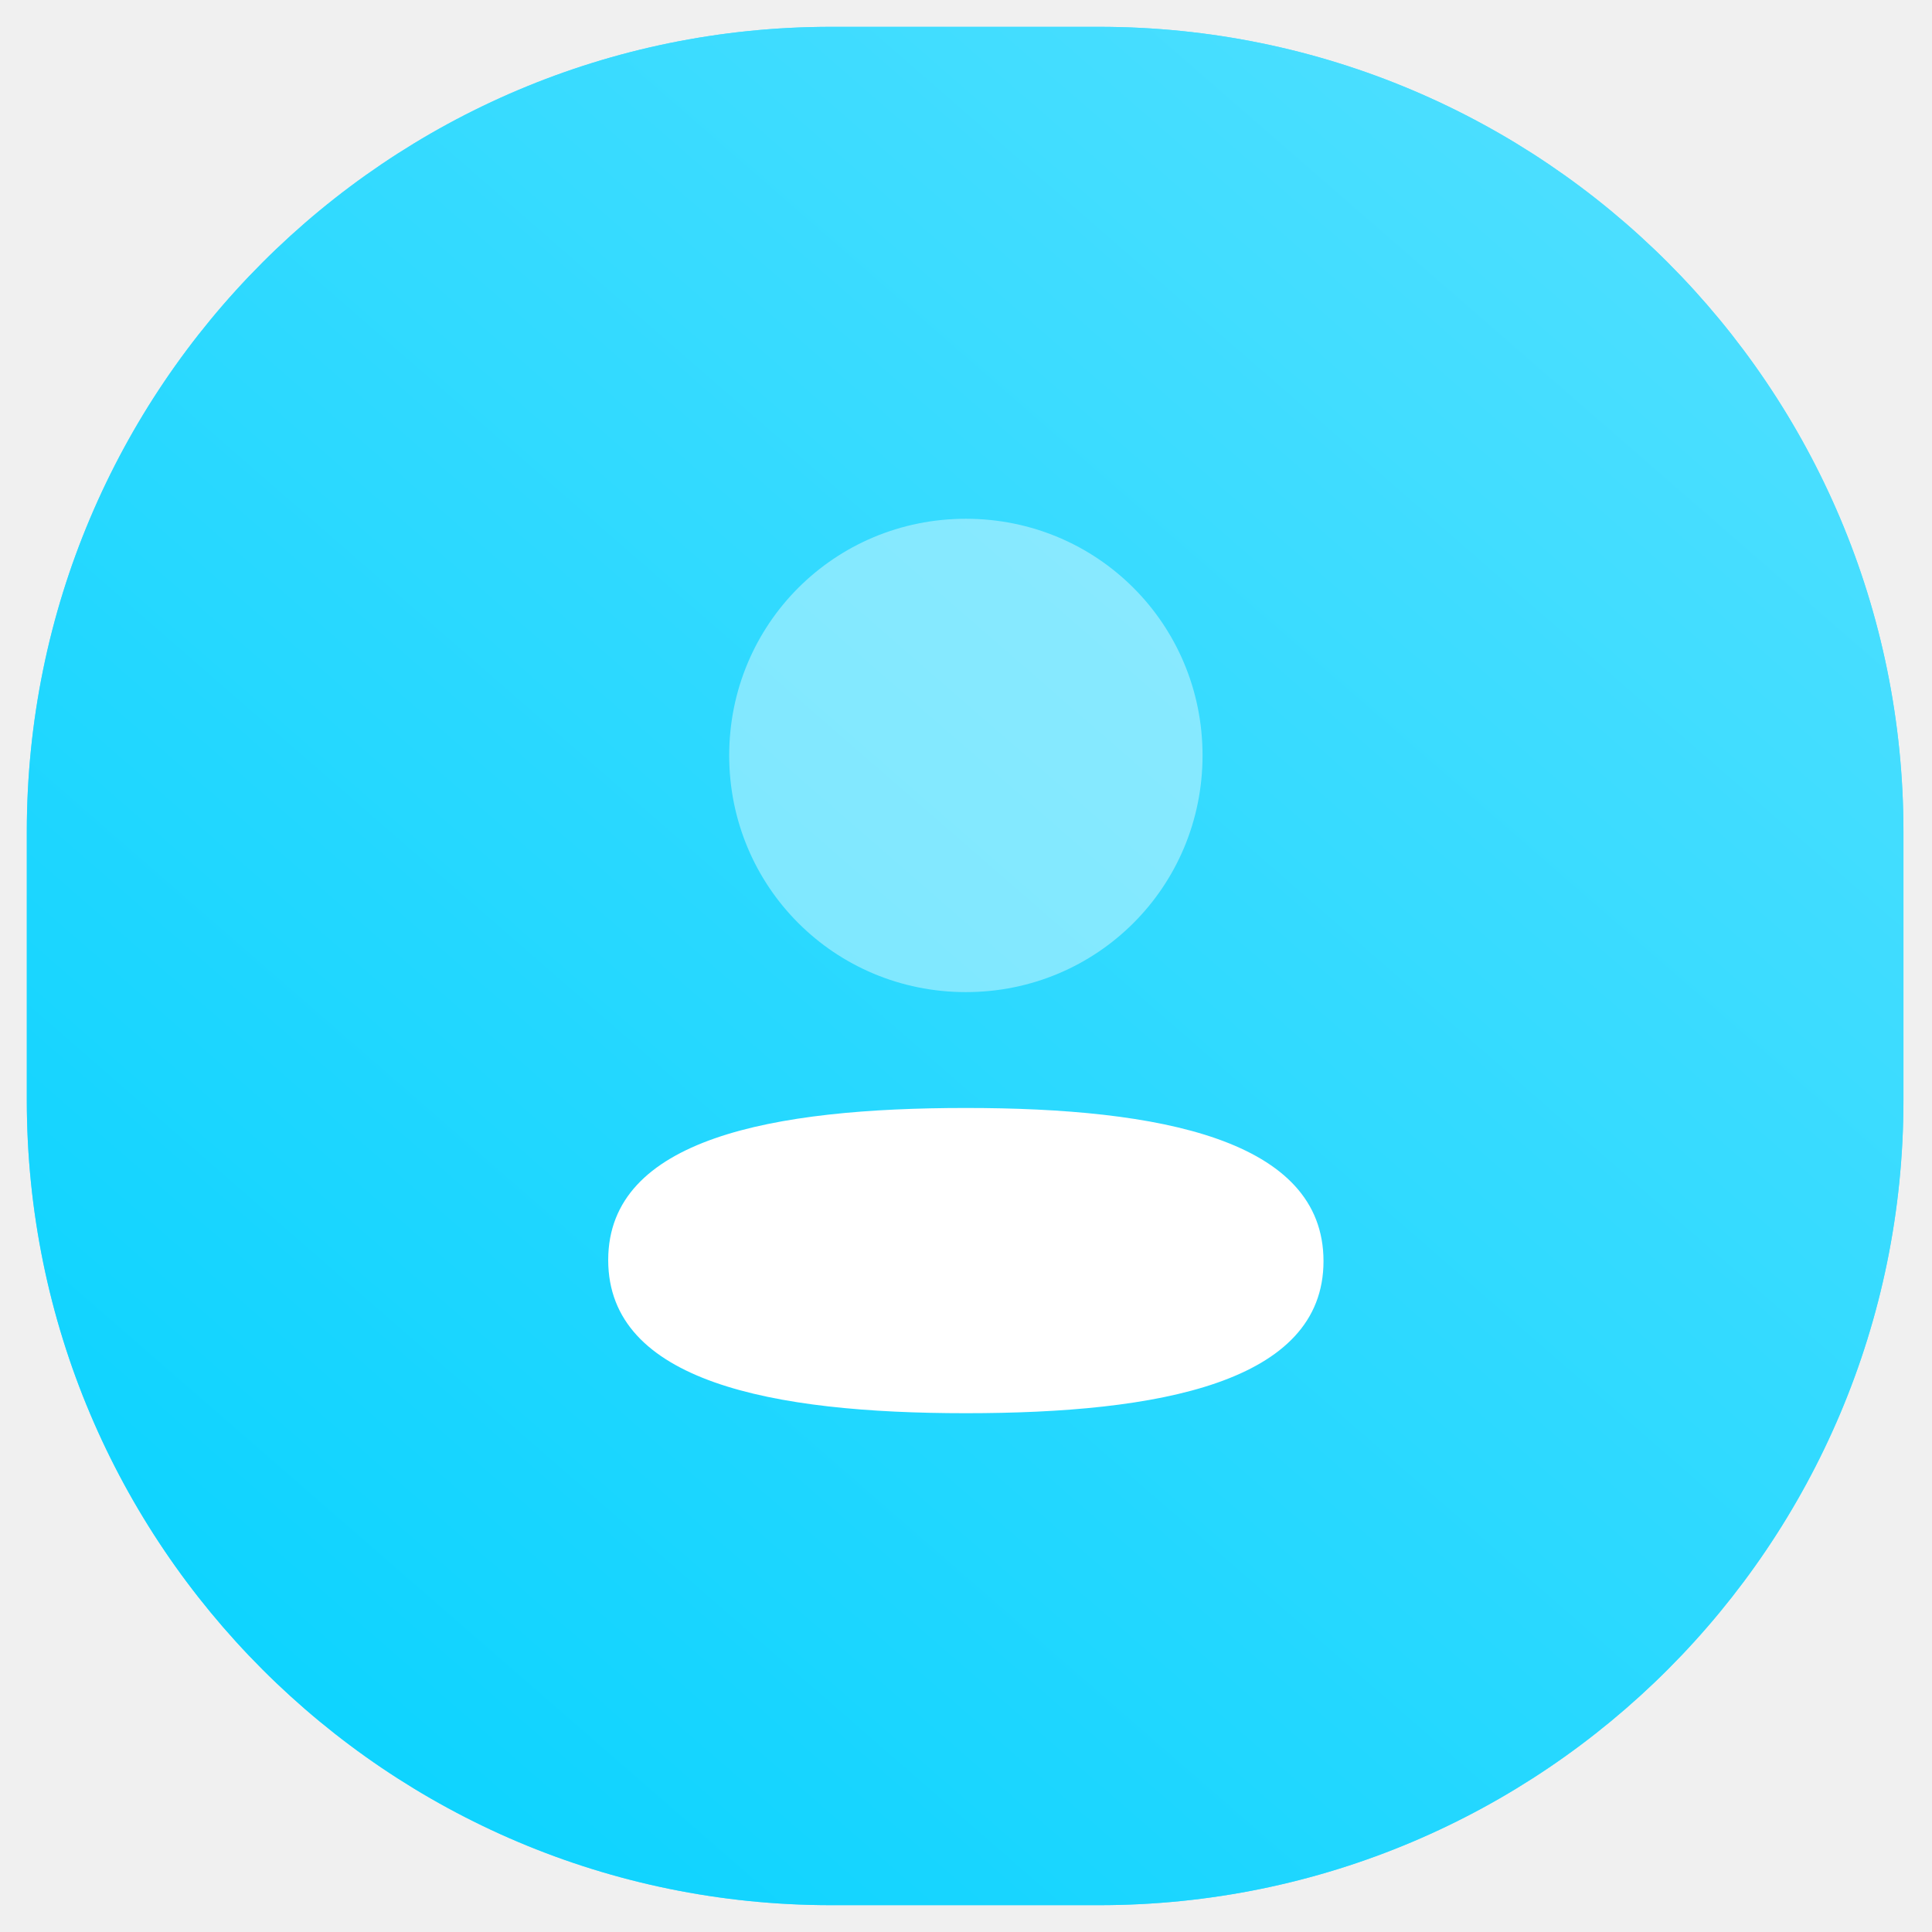
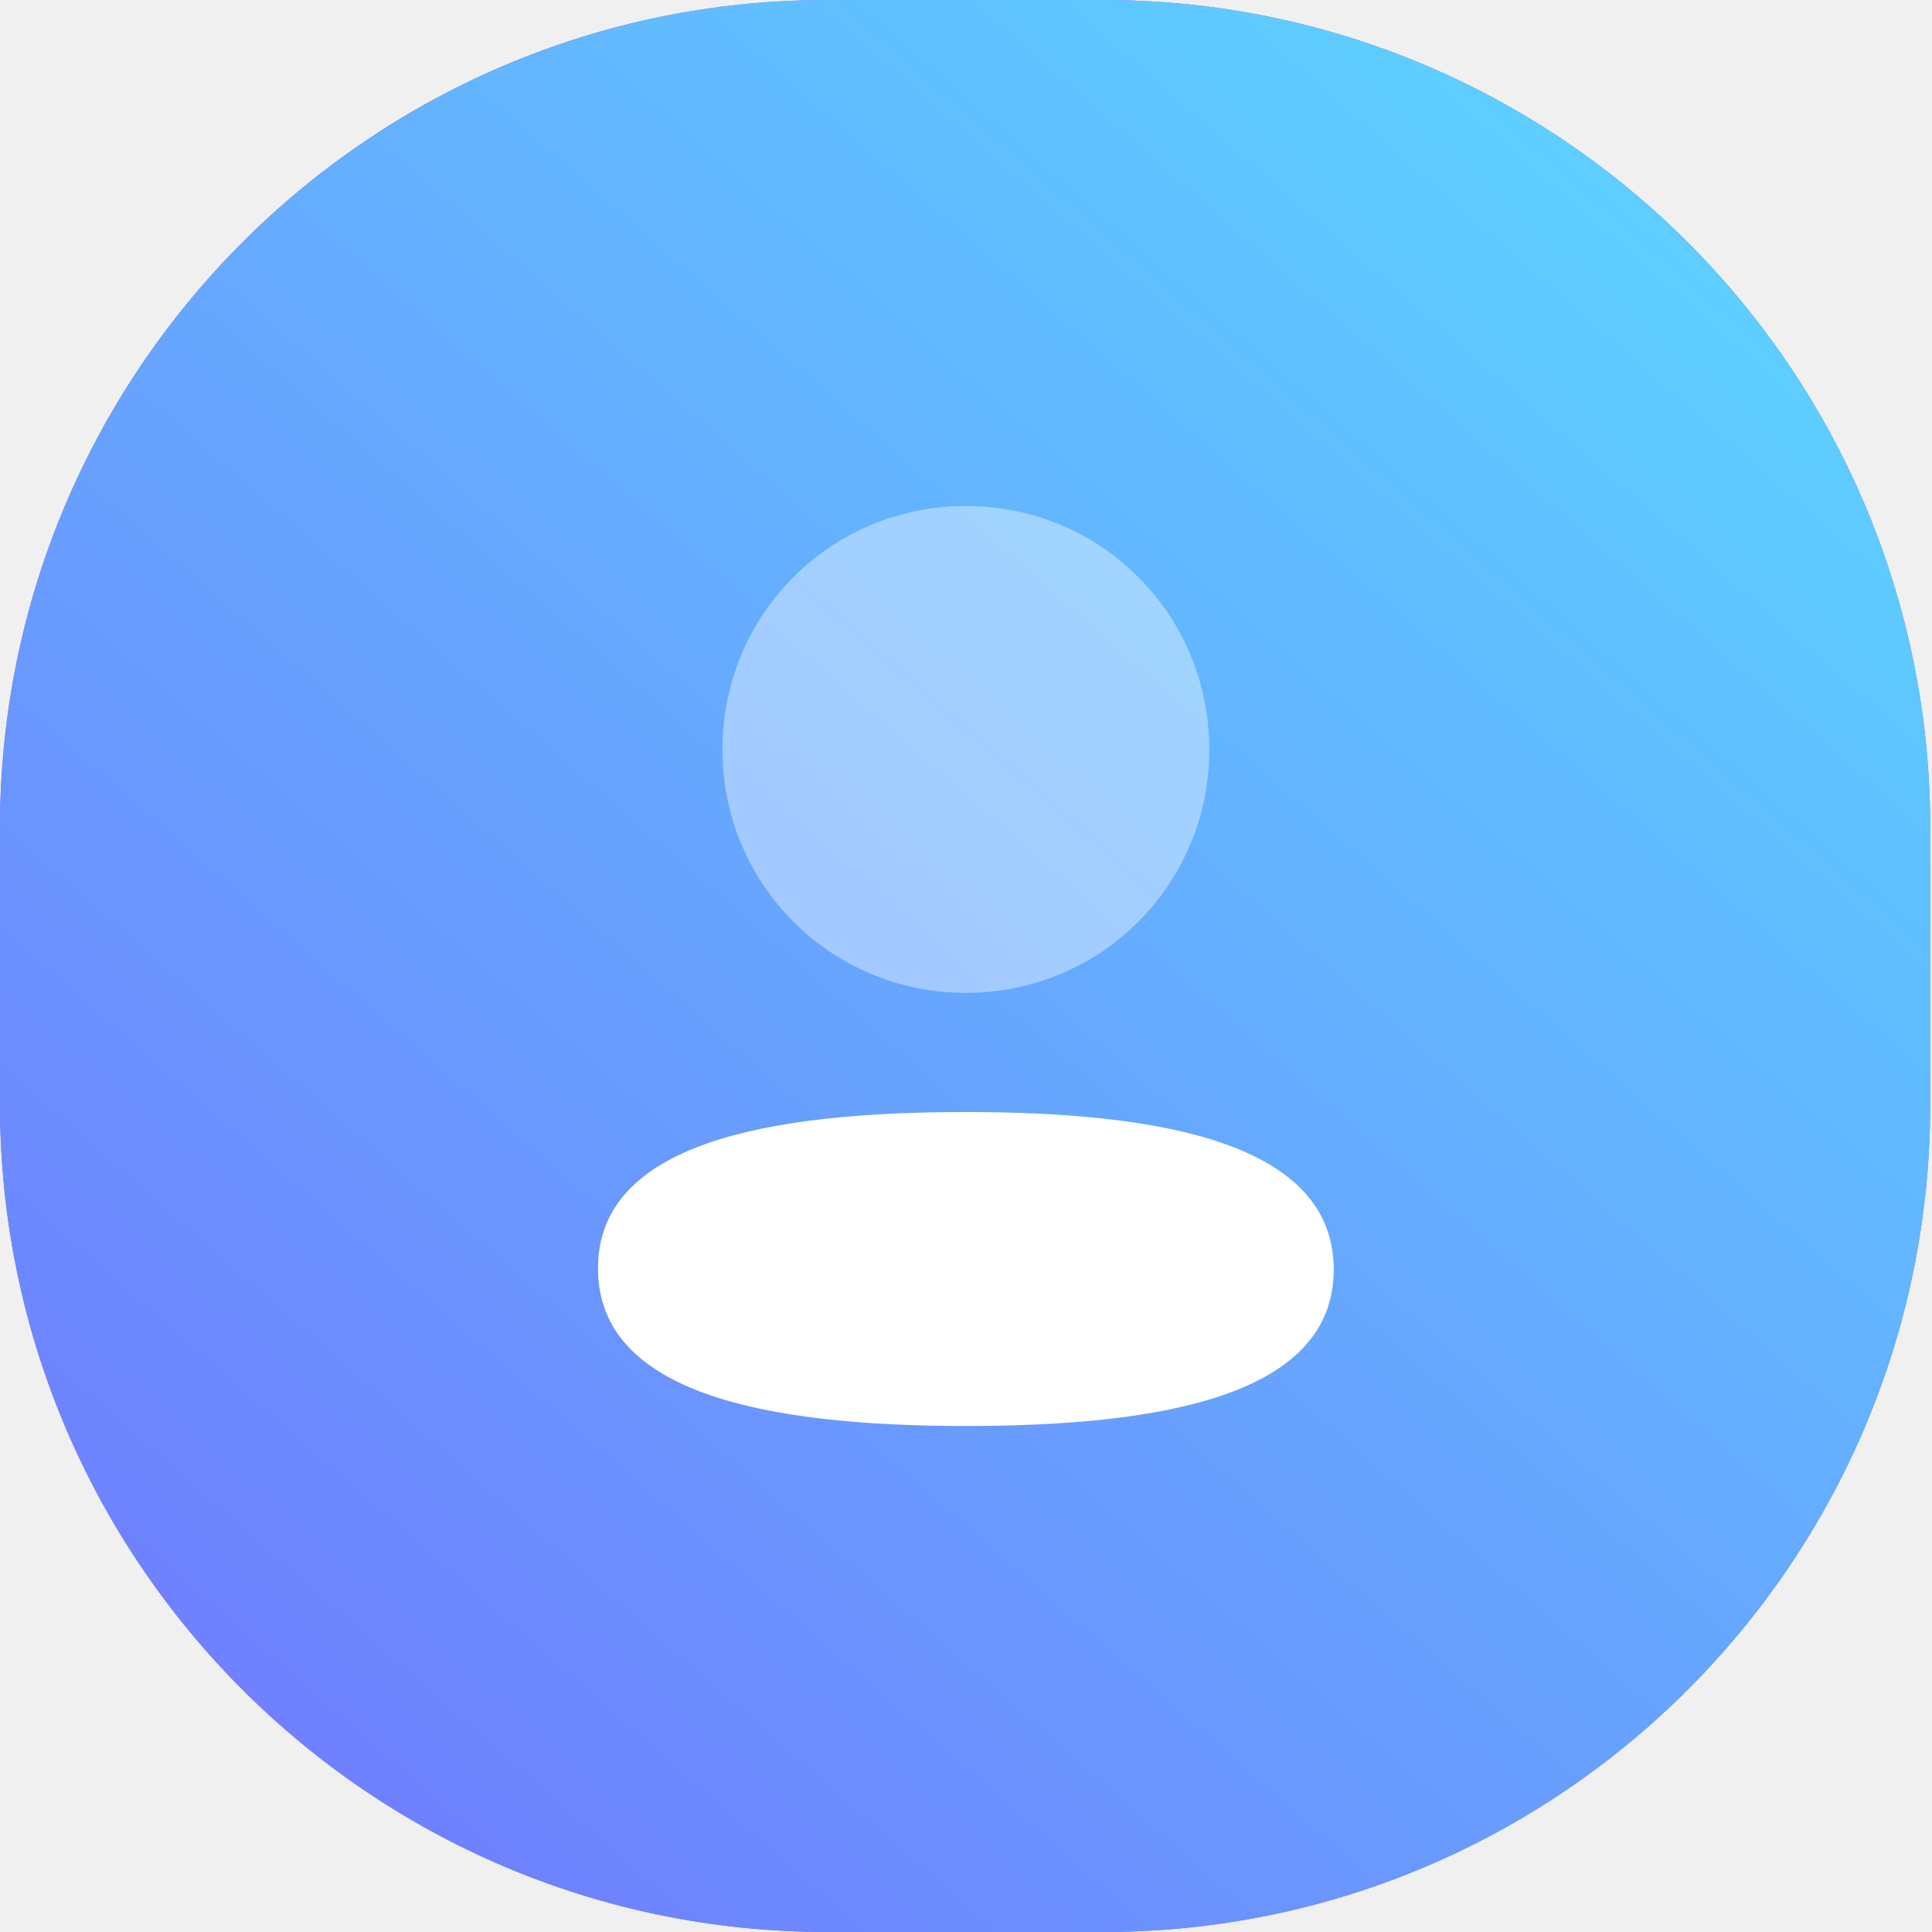
- <svg xmlns="http://www.w3.org/2000/svg" width="72" height="72" viewBox="0 0 72 72" fill="none">
-   <path fill-rule="evenodd" clip-rule="evenodd" d="M30.972 1H40.963C57.517 1 70.936 14.431 70.936 31V41C70.936 57.568 57.517 71 40.963 71H30.972C14.418 71 0.999 57.568 0.999 41V31C0.999 14.431 14.418 1 30.972 1Z" fill="#59E1FF" />
-   <path fill-rule="evenodd" clip-rule="evenodd" d="M30.972 1H40.963C57.517 1 70.936 14.431 70.936 31V41C70.936 57.568 57.517 71 40.963 71H30.972C14.418 71 0.999 57.568 0.999 41V31C0.999 14.431 14.418 1 30.972 1Z" fill="url(#paint0_linear_104:62)" />
-   <path d="M35.995 41.291C28.806 41.291 22.666 42.424 22.666 46.958C22.666 51.493 28.768 52.666 35.995 52.666C43.183 52.666 49.323 51.534 49.323 46.999C49.323 42.464 43.223 41.291 35.995 41.291" fill="white" />
-   <path opacity="0.4" d="M35.995 36.973C40.891 36.973 44.815 33.048 44.815 28.153C44.815 23.258 40.891 19.333 35.995 19.333C31.1 19.333 27.175 23.258 27.175 28.153C27.175 33.048 31.1 36.973 35.995 36.973" fill="white" />
+ <svg xmlns="http://www.w3.org/2000/svg" width="70" height="70" viewBox="0 0 70 70" fill="none">
+   <path fill-rule="evenodd" clip-rule="evenodd" d="M29.972 -6.10352e-05H39.963C56.517 -6.10352e-05 69.936 13.431 69.936 30V40C69.936 56.568 56.517 70 39.963 70H29.972C13.418 70 -0.001 56.568 -0.001 40V30C-0.001 13.431 13.418 -6.10352e-05 29.972 -6.10352e-05Z" fill="#736EFE" />
+   <path fill-rule="evenodd" clip-rule="evenodd" d="M29.972 -6.10352e-05H39.963C56.517 -6.10352e-05 69.936 13.431 69.936 30V40C69.936 56.568 56.517 70 39.963 70H29.972C13.418 70 -0.001 56.568 -0.001 40V30C-0.001 13.431 13.418 -6.10352e-05 29.972 -6.10352e-05Z" fill="url(#paint0_linear_104:62)" />
+   <path d="M34.995 40.291C27.806 40.291 21.666 41.424 21.666 45.958C21.666 50.493 27.768 51.666 34.995 51.666C42.183 51.666 48.323 50.534 48.323 45.999C48.323 41.464 42.223 40.291 34.995 40.291" fill="white" />
+   <path opacity="0.4" d="M34.995 35.973C39.891 35.973 43.815 32.048 43.815 27.153C43.815 22.258 39.891 18.333 34.995 18.333C30.1 18.333 26.175 22.258 26.175 27.153C26.175 32.048 30.1 35.973 34.995 35.973" fill="white" />
  <defs>
-     <linearGradient id="paint0_linear_104:62" x1="41.376" y1="113.413" x2="113.385" y2="30.651" gradientUnits="userSpaceOnUse">
-       <stop stop-color="#00D1FF" />
+     <linearGradient id="paint0_linear_104:62" x1="40.376" y1="112.413" x2="112.385" y2="29.651" gradientUnits="userSpaceOnUse">
+       <stop stop-color="#736EFE" />
      <stop offset="1" stop-color="#59E1FF" />
    </linearGradient>
  </defs>
</svg>
